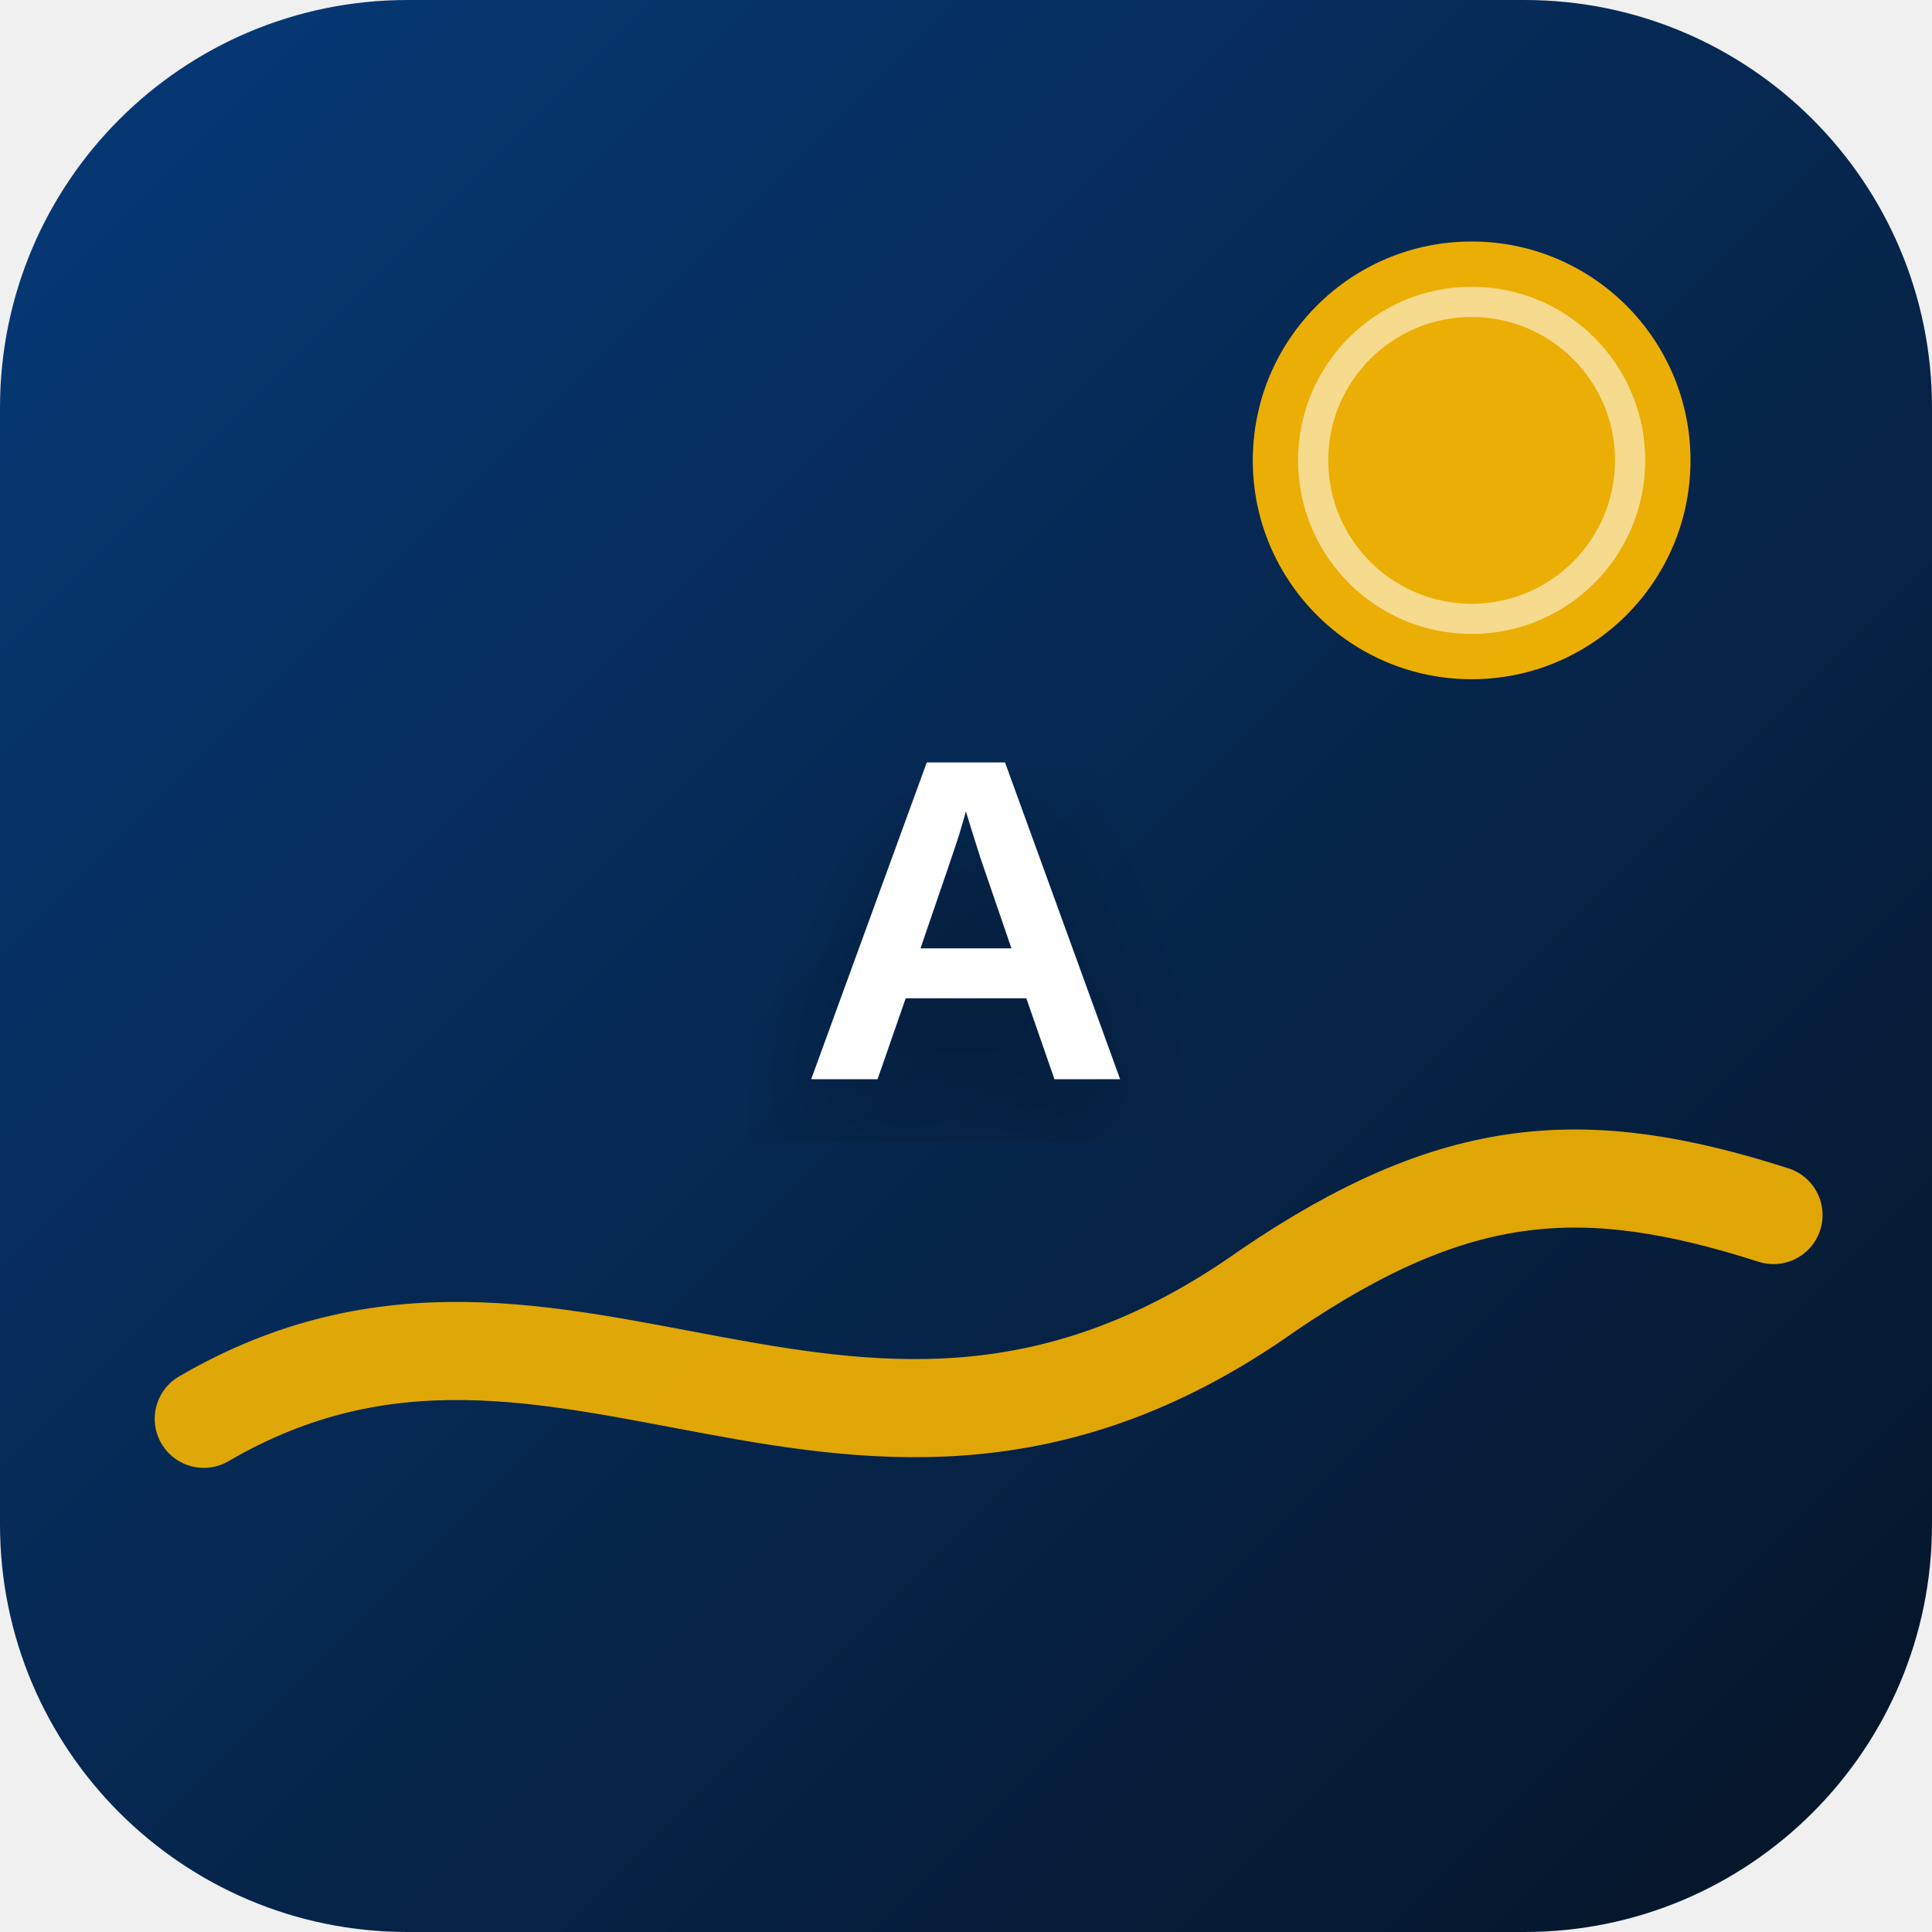
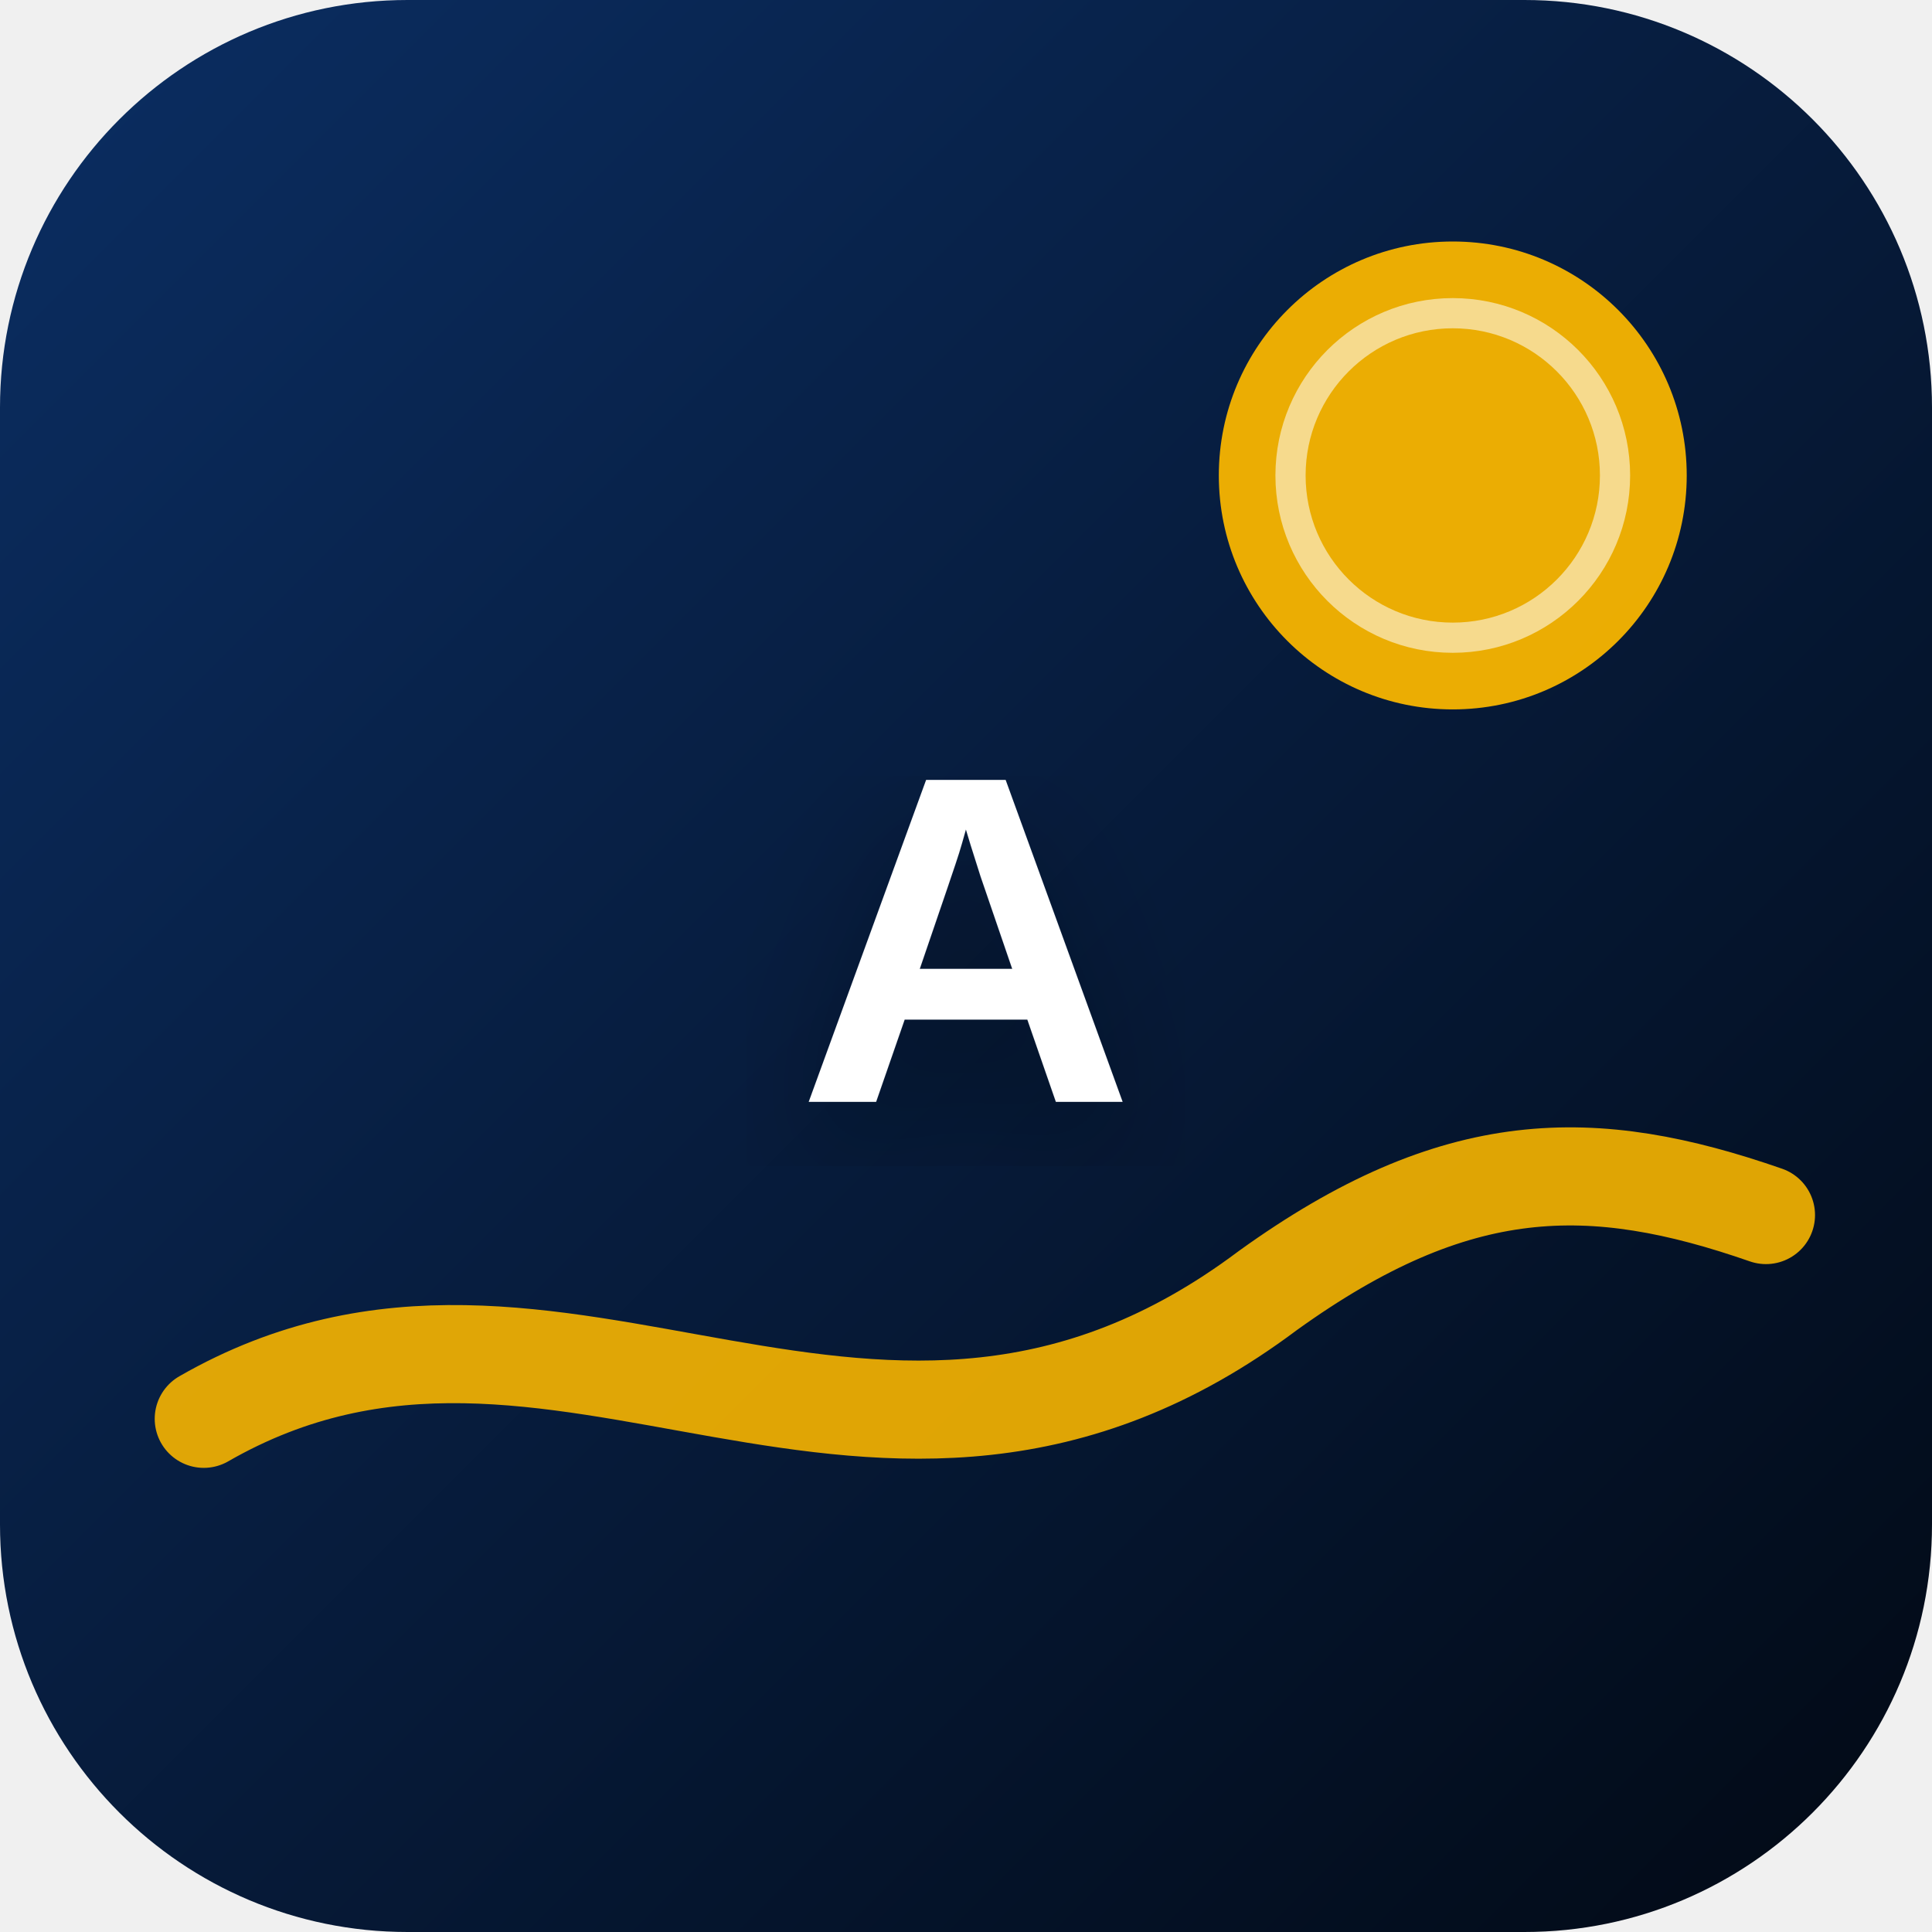
- <svg xmlns="http://www.w3.org/2000/svg" width="512" height="512" viewBox="0 0 512 512">
+ <svg xmlns="http://www.w3.org/2000/svg" width="512" height="512" viewBox="0 0 512 512" role="img" aria-label="Alameda badge">
  <defs>
-     <linearGradient id="g" x1="0" y1="0" x2="1" y2="1">
-       <stop offset="0%" stop-color="#063A79" />
-       <stop offset="100%" stop-color="#061426" />
+     <linearGradient id="bg" x1="0" y1="0" x2="1" y2="1">
+       <stop offset="0%" stop-color="#0B2E63" />
+       <stop offset="100%" stop-color="#020914" />
    </linearGradient>
-     <filter id="s" x="-20%" y="-20%" width="140%" height="140%">
-       <feDropShadow dx="0" dy="18" stdDeviation="18" flood-opacity=".35" />
+     <filter id="shadow" x="-20%" y="-20%" width="140%" height="140%">
+       <feDropShadow dx="0" dy="16" stdDeviation="18" flood-opacity=".35" />
    </filter>
  </defs>
-   <rect width="512" height="512" rx="108" fill="url(#g)" />
-   <circle cx="390" cy="122" r="58" fill="#F7B500" opacity=".95" />
-   <path d="M54 376 C150 320, 226 420, 336 342 C386 308, 420 306, 470 322" fill="none" stroke="#F7B500" stroke-width="26" stroke-linecap="round" opacity=".9" />
-   <circle cx="390" cy="122" r="42" fill="none" stroke="#fff" stroke-width="8" opacity=".55" />
-   <text x="256" y="286" text-anchor="middle" font-family="Arial Black, Arial, sans-serif" font-size="122" font-weight="900" fill="#fff" filter="url(#s)">A</text>
+   <rect width="512" height="512" rx="108" fill="url(#bg)" />
+   <circle cx="385" cy="126" r="62" fill="#F7B500" opacity=".95" />
+   <circle cx="385" cy="126" r="43" fill="none" stroke="#fff" stroke-width="8" opacity=".55" />
+   <path d="M54 376 C148 322, 232 420, 336 342 C386 306, 422 306, 468 322" fill="none" stroke="#F7B500" stroke-width="26" stroke-linecap="round" opacity=".9" />
+   <text x="256" y="292" text-anchor="middle" font-family="Arial Black, Arial, sans-serif" font-size="124" font-weight="900" fill="#fff" filter="url(#shadow)">A</text>
</svg>
